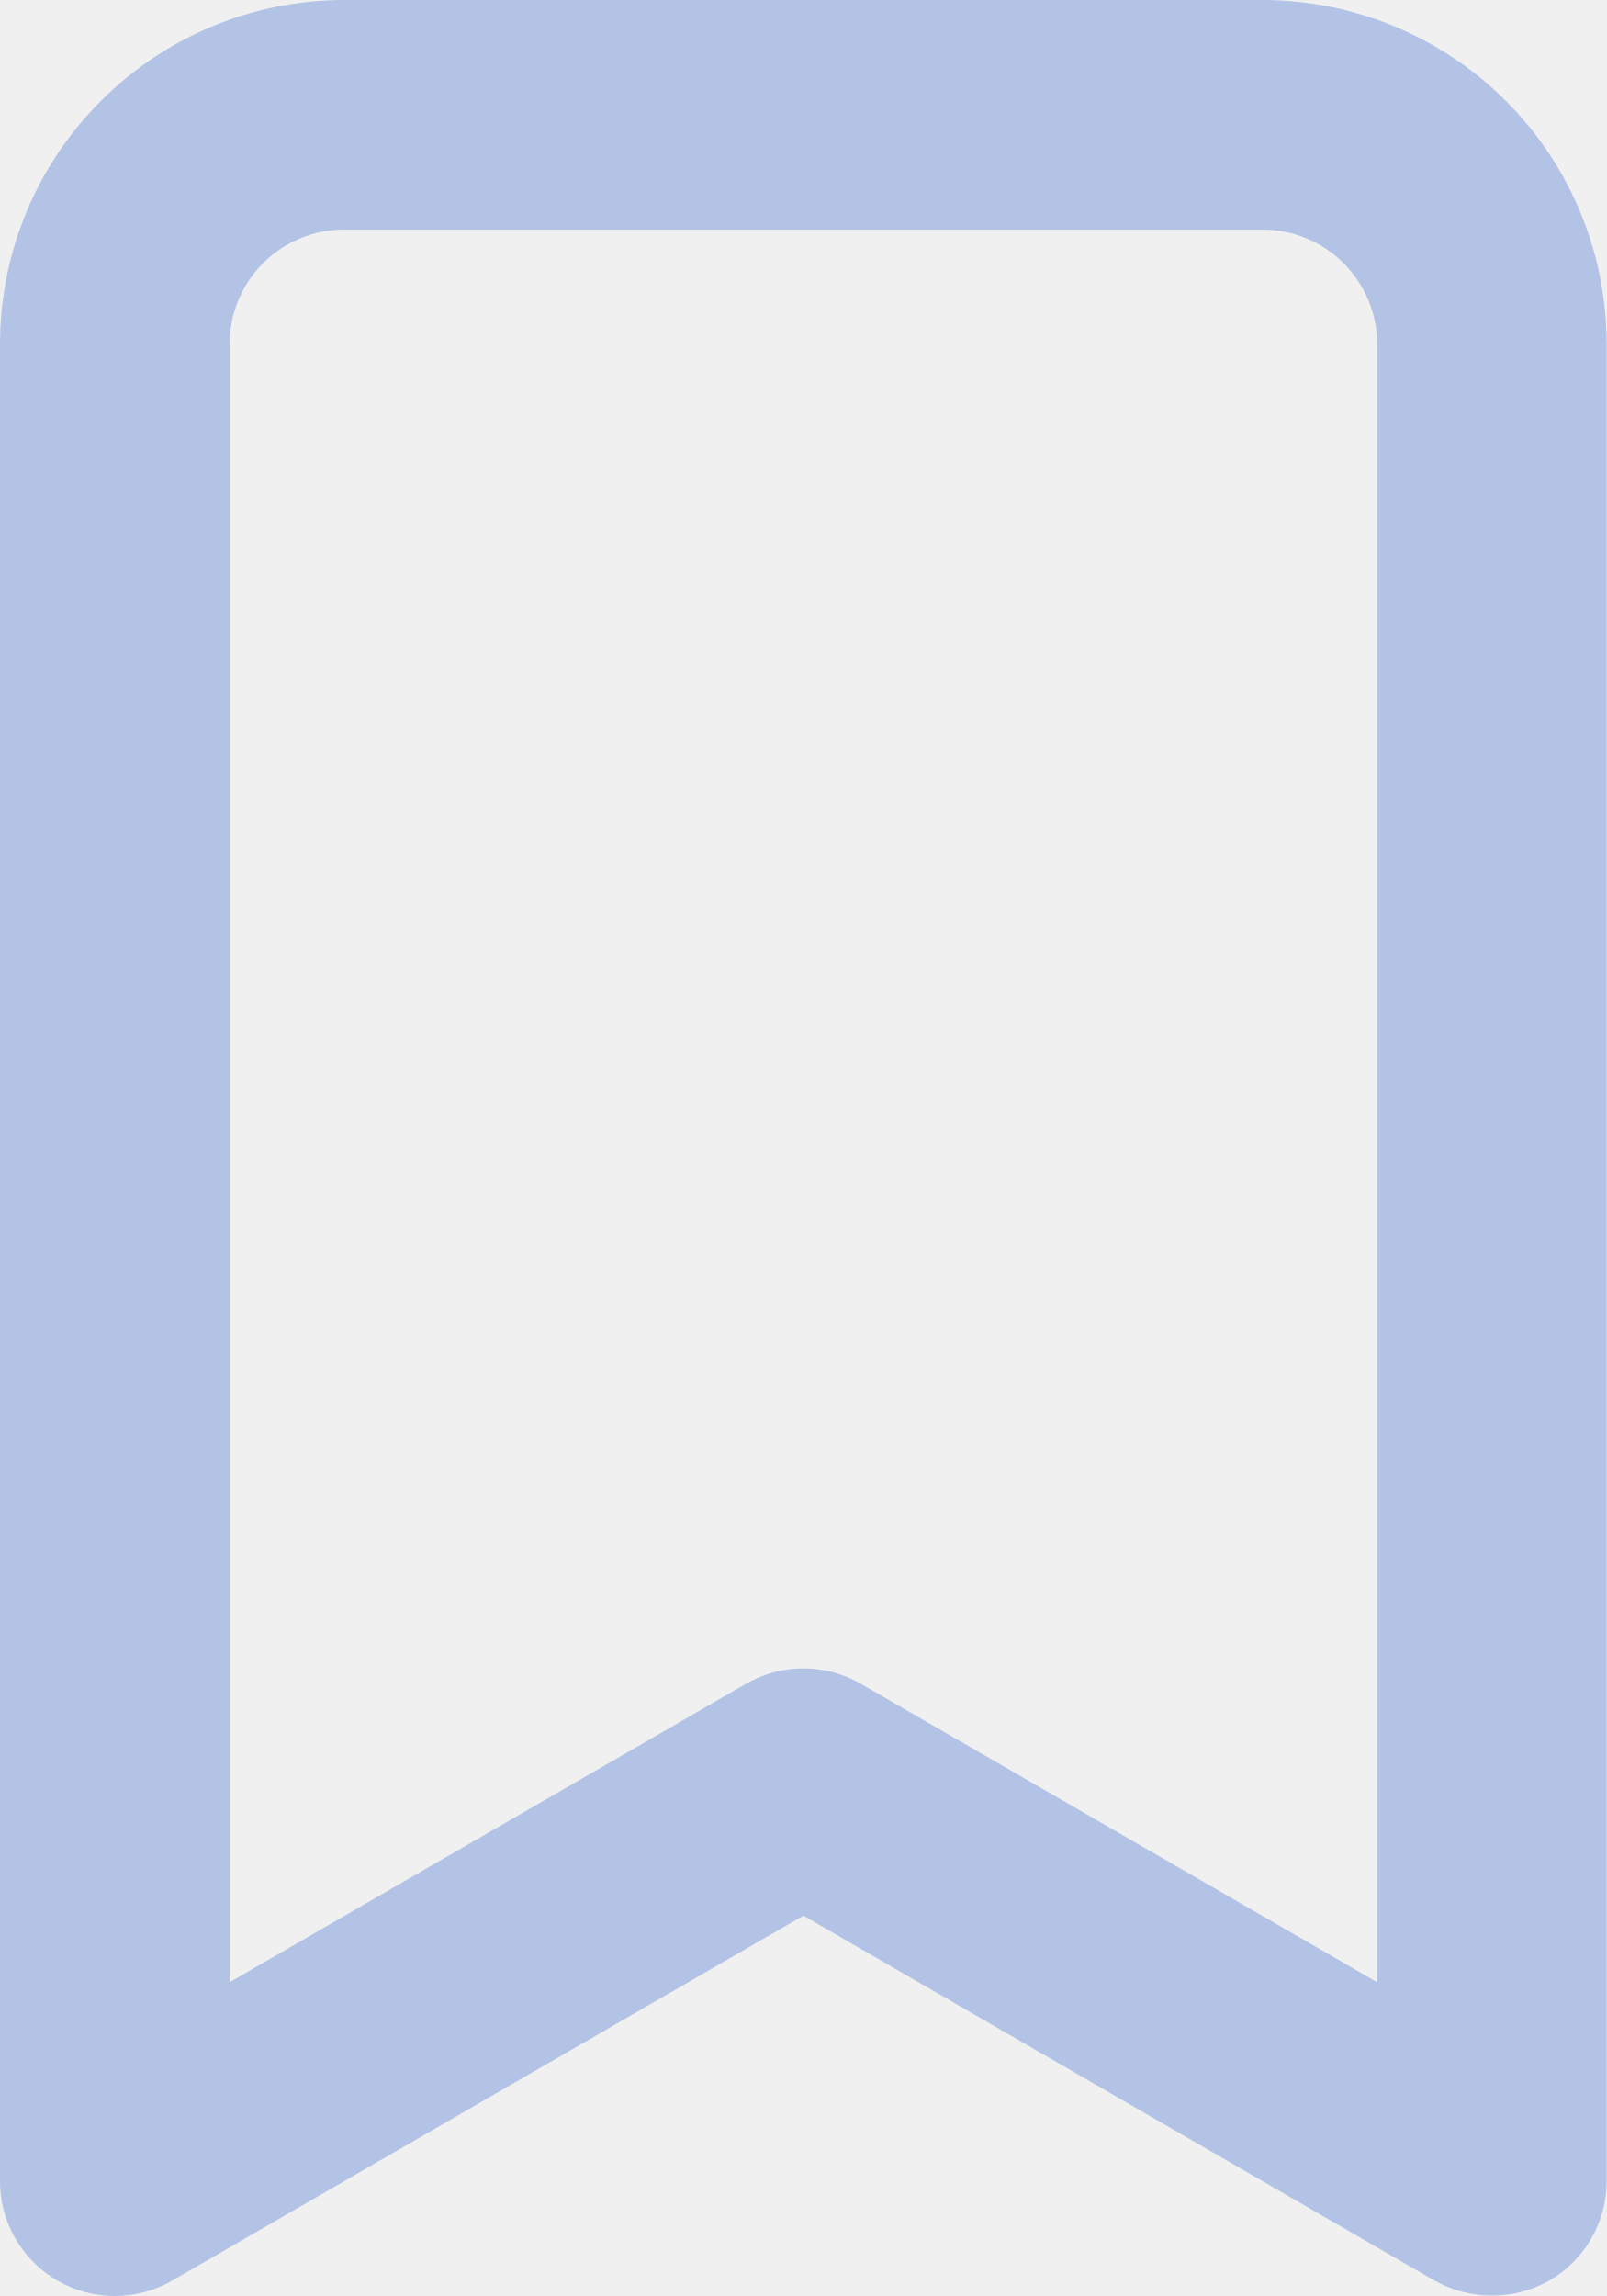
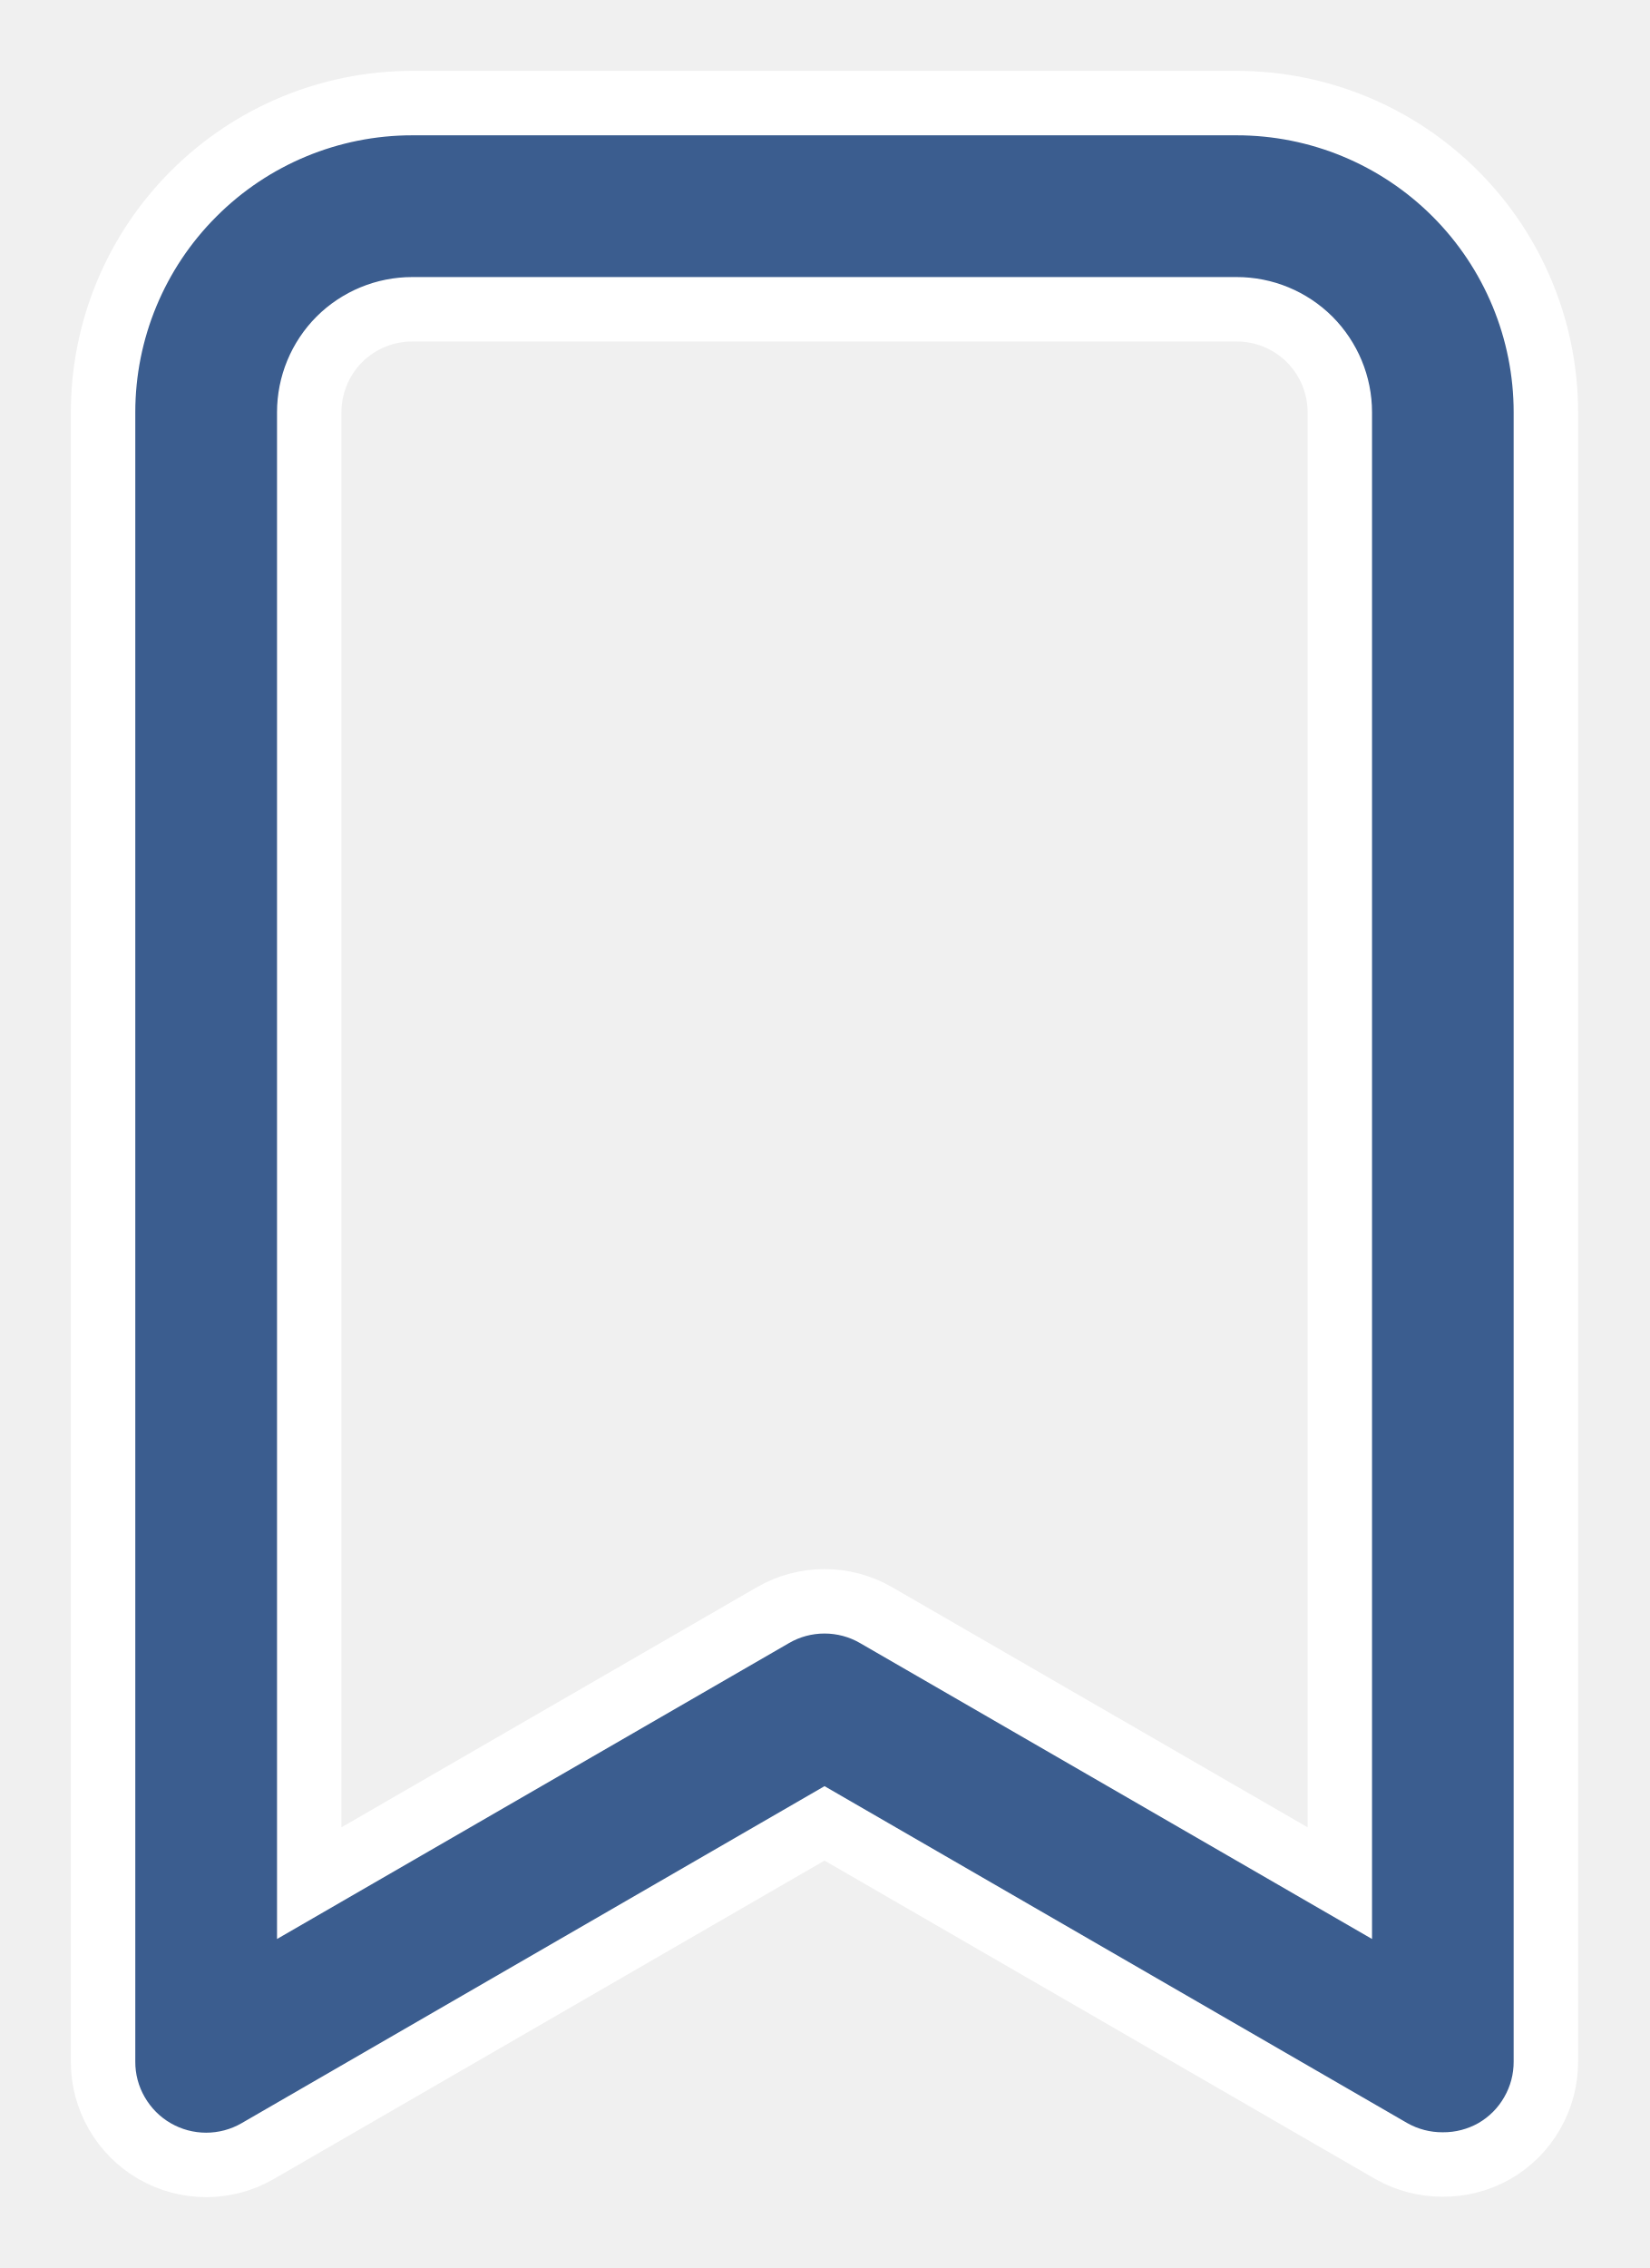
- <svg xmlns="http://www.w3.org/2000/svg" width="14" height="20" viewBox="0 0 14 20" fill="none">
-   <path d="M10.998 0H2.999C2.204 0 1.441 0.316 0.879 0.879C0.316 1.441 7.88136e-06 2.204 7.88136e-06 2.999V18.996C-0.001 19.172 0.045 19.346 0.133 19.498C0.221 19.651 0.347 19.778 0.5 19.866C0.652 19.954 0.824 20 1 20C1.175 20 1.348 19.954 1.5 19.866L6.999 16.687L12.498 19.866C12.65 19.952 12.822 19.997 12.997 19.996C13.173 19.997 13.345 19.952 13.497 19.866C13.65 19.778 13.777 19.651 13.864 19.498C13.952 19.346 13.998 19.172 13.997 18.996V2.999C13.997 2.204 13.681 1.441 13.119 0.879C12.556 0.316 11.793 0 10.998 0ZM11.998 17.267L7.499 14.667C7.347 14.579 7.174 14.533 6.999 14.533C6.823 14.533 6.651 14.579 6.499 14.667L2 17.267V2.999C2 2.734 2.105 2.48 2.292 2.292C2.48 2.105 2.734 2 2.999 2H10.998C11.263 2 11.517 2.105 11.705 2.292C11.892 2.48 11.998 2.734 11.998 2.999V17.267Z" fill="#B2C3E5" />
+ <svg xmlns="http://www.w3.org/2000/svg" width="16" height="22" viewBox="0 0 16 22" fill="none">
+   <path d="M11.998 1H3.999C3.204 1 2.441 1.316 1.879 1.879C1.316 2.441 1 3.204 1 3.999V19.996C0.999 20.172 1.045 20.346 1.133 20.498C1.221 20.651 1.347 20.778 1.5 20.866C1.652 20.954 1.824 21 2 21C2.175 21 2.348 20.954 2.5 20.866L7.999 17.687L13.498 20.866C13.65 20.952 13.822 20.997 13.997 20.996C14.173 20.997 14.345 20.952 14.497 20.866C14.65 20.778 14.777 20.651 14.864 20.498C14.952 20.346 14.998 20.172 14.997 19.996V3.999C14.997 3.204 14.681 2.441 14.119 1.879C13.556 1.316 12.793 1 11.998 1ZM12.998 18.267L8.499 15.667C8.347 15.579 8.174 15.533 7.999 15.533C7.823 15.533 7.651 15.579 7.499 15.667L3 18.267V3.999C3 3.734 3.105 3.48 3.292 3.292C3.48 3.105 3.734 3 3.999 3H11.998C12.263 3 12.517 3.105 12.705 3.292C12.892 3.48 12.998 3.734 12.998 3.999V18.267Z" fill="#3B5D8F" stroke="white" stroke-width="0.625" />
</svg>
